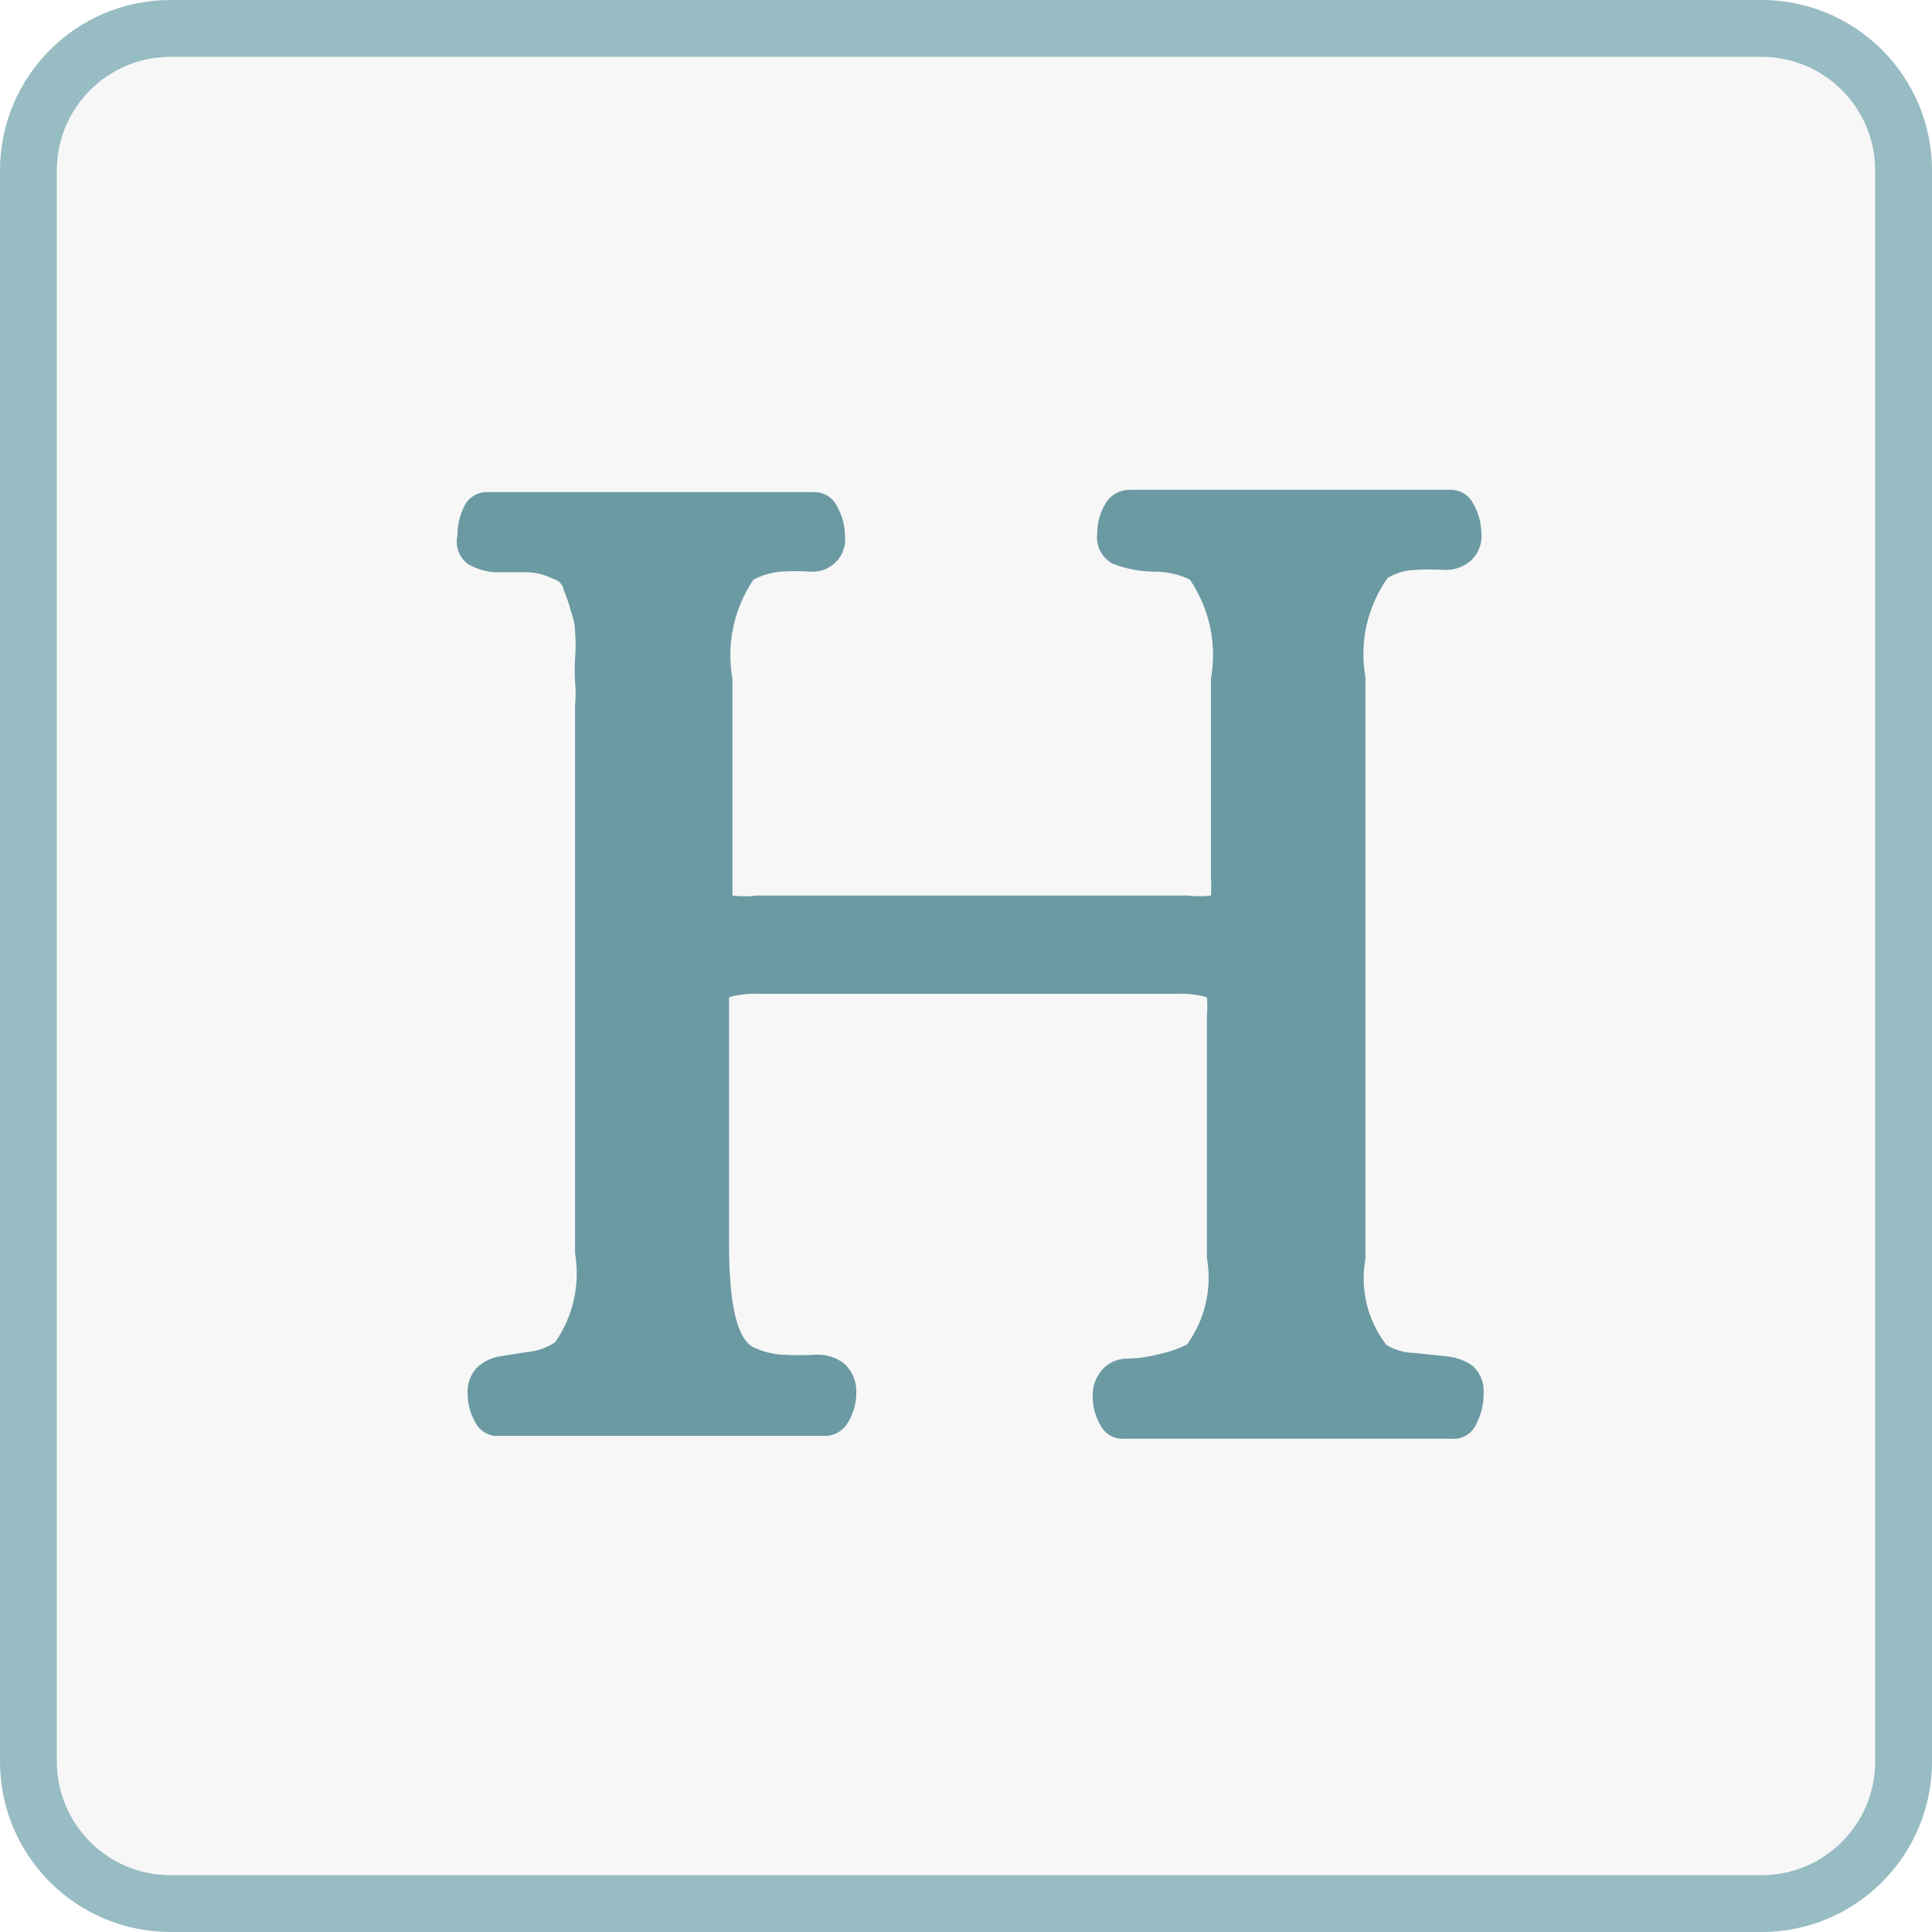
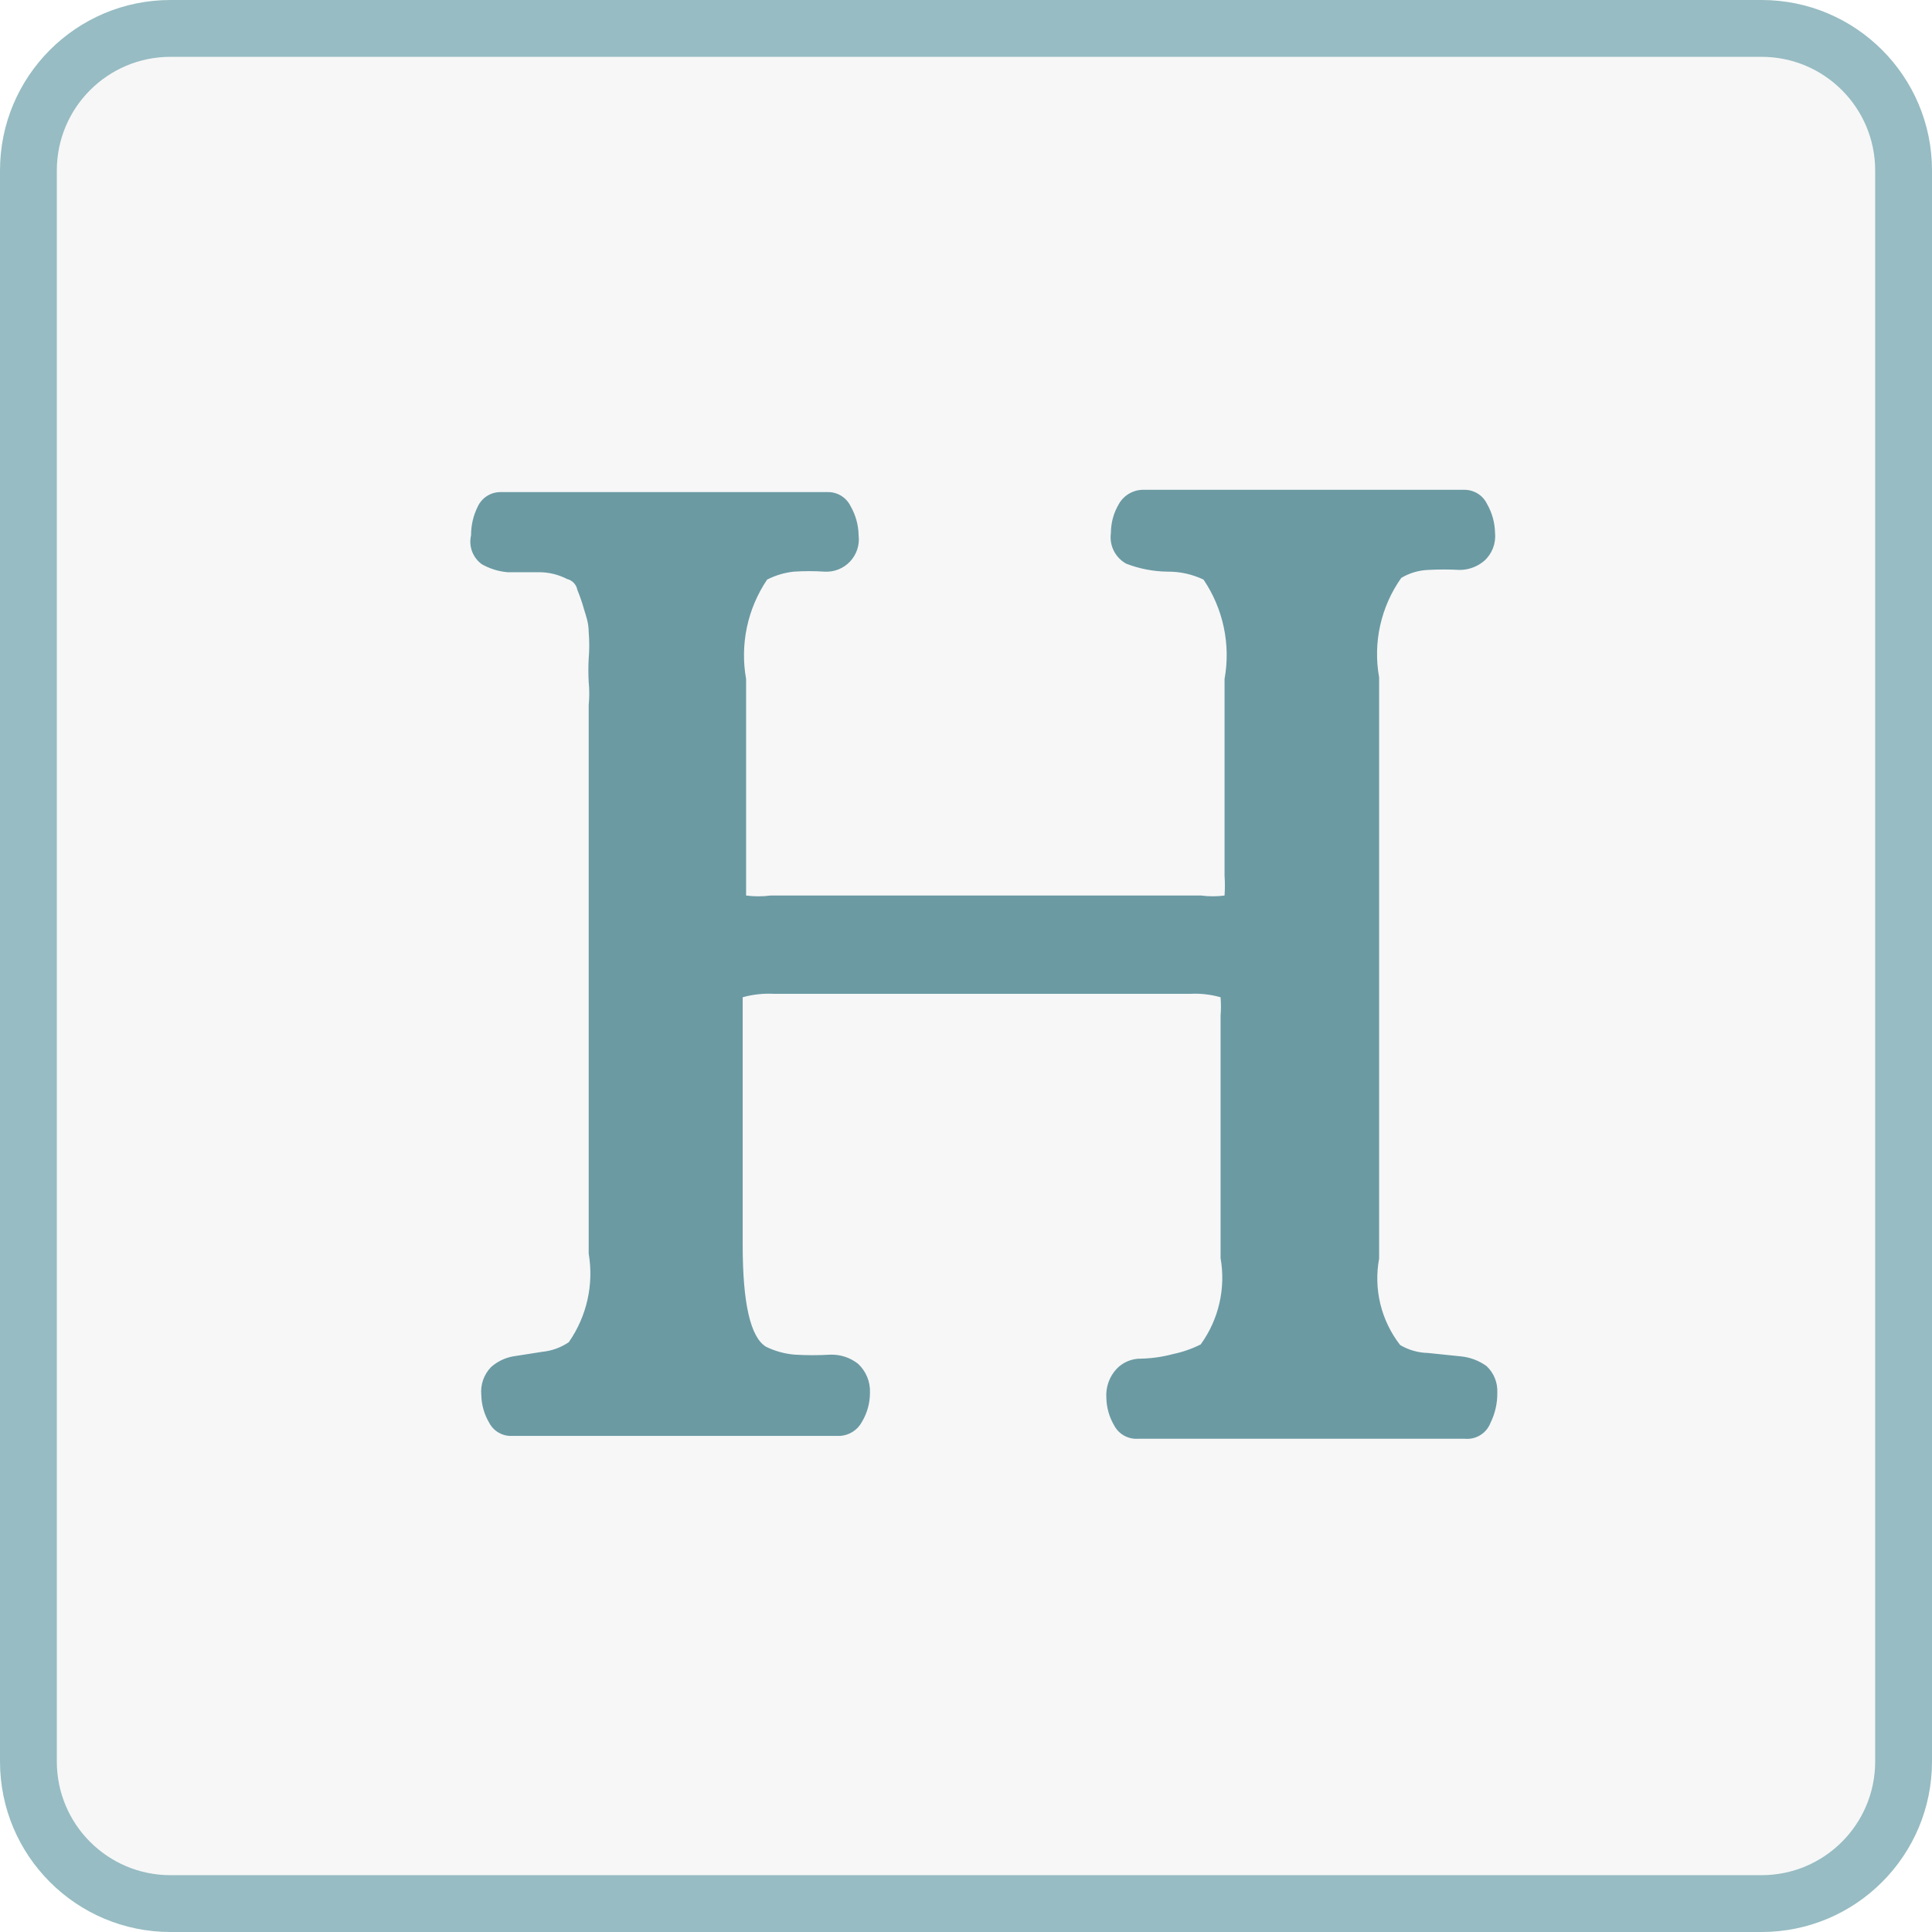
<svg xmlns="http://www.w3.org/2000/svg" id="step3" viewBox="0 0 34 34">
  <defs>
    <style>.cls-1{fill:#f7f7f7;}.cls-2{fill:#97bcc3;}.cls-3{fill:#6b9aa3;}</style>
  </defs>
  <g id="filled_with" data-name="filled with">
    <rect class="cls-1" x="0.5" y="0.5" width="33" height="33" rx="2.5" ry="2.5" />
    <path class="cls-2" d="M1324.09,579.12a2,2,0,0,1,2,2v28a2,2,0,0,1-2,2h-28a2,2,0,0,1-2-2v-28a2,2,0,0,1,2-2h28m0-1h-28a3,3,0,0,0-3,3v28a3,3,0,0,0,3,3h28a3,3,0,0,0,3-3v-28a3,3,0,0,0-3-3h0Z" transform="translate(-1293.09 -578.12)" />
    <g id="_编组_" data-name="&lt;编组&gt;">
-       <path id="_复合路径_" data-name="&lt;复合路径&gt;" class="cls-3" d="M1318.63,603.44l-1.44,0-1.44,0-1.44,0-1.44,0a0.44,0.44,0,0,1-.41-0.23,1,1,0,0,1-.14-0.49,0.68,0.68,0,0,1,.18-0.51,0.58,0.58,0,0,1,.43-0.18,2.36,2.36,0,0,0,.56-0.08,2,2,0,0,0,.49-0.17,2,2,0,0,0,.35-1.52V596a2.08,2.08,0,0,0,0-.33,1.64,1.64,0,0,0-.54-0.06h-7.31a1.72,1.72,0,0,0-.56.06l0,4.36q0,1.54.41,1.79a1.41,1.41,0,0,0,.51.14,5.39,5.39,0,0,0,.62,0,0.75,0.75,0,0,1,.49.16,0.66,0.66,0,0,1,.21.51,1,1,0,0,1-.14.51,0.47,0.47,0,0,1-.39.25l-1.52,0-1.49,0-1.39,0-1.38,0a0.43,0.43,0,0,1-.39-0.23,1,1,0,0,1-.14-0.49,0.62,0.62,0,0,1,.17-0.49,0.79,0.79,0,0,1,.39-0.19l0.51-.08a1,1,0,0,0,.47-0.17,2.11,2.11,0,0,0,.35-1.56l0-.6V590.8l0-.27a2.11,2.11,0,0,0,0-.41,3.71,3.71,0,0,1,0-.41,2.8,2.8,0,0,0,0-.47c0-.16-0.05-0.29-0.08-0.39a3,3,0,0,0-.12-0.35,0.24,0.24,0,0,0-.18-0.19,1.07,1.07,0,0,0-.49-0.12l-0.56,0a1.12,1.12,0,0,1-.45-0.14,0.49,0.49,0,0,1-.19-0.51,1.12,1.12,0,0,1,.12-0.51,0.44,0.44,0,0,1,.39-0.25l1.52,0,1.48,0,1.4,0,1.36,0a0.44,0.44,0,0,1,.41.25,1.06,1.06,0,0,1,.14.51,0.57,0.57,0,0,1-.6.64,4.15,4.15,0,0,0-.54,0,1.34,1.34,0,0,0-.47.14,2.38,2.38,0,0,0-.37,1.75l0,3.81a1.68,1.68,0,0,0,.43,0h7.58a1.59,1.59,0,0,0,.41,0,2.51,2.51,0,0,0,0-.35v-3.46a2.37,2.37,0,0,0-.37-1.75,1.44,1.44,0,0,0-.64-0.14,2.09,2.09,0,0,1-.72-0.14,0.53,0.53,0,0,1-.27-0.54,1,1,0,0,1,.14-0.51,0.49,0.49,0,0,1,.41-0.25l1.44,0,1.43,0,1.39,0,1.4,0a0.44,0.44,0,0,1,.41.25,1.06,1.06,0,0,1,.14.51,0.58,0.58,0,0,1-.19.49,0.67,0.67,0,0,1-.43.16,5,5,0,0,0-.56,0,1,1,0,0,0-.47.14,2.32,2.32,0,0,0-.39,1.75l0,10.23a1.91,1.91,0,0,0,.37,1.52,1,1,0,0,0,.49.14l0.58,0.06a0.93,0.93,0,0,1,.45.17,0.6,0.6,0,0,1,.19.47,1.16,1.16,0,0,1-.12.53A0.44,0.44,0,0,1,1318.63,603.44Z" transform="translate(-1293.09 -578.12)" />
+       <path id="_复合路径_" data-name="&lt;复合路径&gt;" class="cls-3" d="M1318.87,603.44l-1.44,0-1.44,0-1.44,0-1.44,0a0.44,0.44,0,0,1-.41-0.23,1,1,0,0,1-.14-0.49,0.68,0.68,0,0,1,.18-0.51,0.58,0.58,0,0,1,.43-0.18,2.36,2.36,0,0,0,.56-0.08,2,2,0,0,0,.49-0.17,2,2,0,0,0,.35-1.52V596a2.08,2.08,0,0,0,0-.33,1.64,1.64,0,0,0-.54-0.06h-7.31a1.72,1.72,0,0,0-.56.06l0,4.36q0,1.54.41,1.79a1.41,1.41,0,0,0,.51.14,5.39,5.39,0,0,0,.62,0,0.75,0.75,0,0,1,.49.16,0.66,0.66,0,0,1,.21.51,1,1,0,0,1-.14.51,0.47,0.47,0,0,1-.39.25l-1.52,0-1.49,0-1.39,0-1.38,0a0.43,0.43,0,0,1-.39-0.23,1,1,0,0,1-.14-0.49,0.62,0.62,0,0,1,.17-0.49,0.79,0.79,0,0,1,.39-0.19l0.51-.08a1,1,0,0,0,.47-0.17,2.11,2.11,0,0,0,.35-1.56l0-.6V590.8l0-.27a2.11,2.11,0,0,0,0-.41,3.71,3.71,0,0,1,0-.41,2.8,2.8,0,0,0,0-.47c0-.16-0.05-0.29-0.08-0.39a3,3,0,0,0-.12-0.35,0.24,0.24,0,0,0-.18-0.19,1.07,1.07,0,0,0-.49-0.12l-0.56,0a1.12,1.12,0,0,1-.45-0.14,0.49,0.49,0,0,1-.19-0.51,1.12,1.12,0,0,1,.12-0.51,0.44,0.44,0,0,1,.39-0.25l1.52,0,1.48,0,1.4,0,1.36,0a0.44,0.44,0,0,1,.41.25,1.06,1.06,0,0,1,.14.51,0.57,0.57,0,0,1-.6.64,4.15,4.15,0,0,0-.54,0,1.34,1.34,0,0,0-.47.14,2.38,2.38,0,0,0-.37,1.75l0,3.81a1.68,1.68,0,0,0,.43,0h7.58a1.59,1.59,0,0,0,.41,0,2.51,2.51,0,0,0,0-.35v-3.46a2.37,2.37,0,0,0-.37-1.75,1.44,1.44,0,0,0-.64-0.14,2.09,2.09,0,0,1-.72-0.14,0.53,0.53,0,0,1-.27-0.54,1,1,0,0,1,.14-0.51,0.49,0.49,0,0,1,.41-0.25l1.44,0,1.43,0,1.39,0,1.4,0a0.44,0.44,0,0,1,.41.25,1.06,1.06,0,0,1,.14.51,0.58,0.58,0,0,1-.19.49,0.67,0.67,0,0,1-.43.16,5,5,0,0,0-.56,0,1,1,0,0,0-.47.14,2.32,2.32,0,0,0-.39,1.75l0,10.23a1.91,1.91,0,0,0,.37,1.52,1,1,0,0,0,.49.14l0.58,0.06a0.93,0.93,0,0,1,.45.17,0.6,0.6,0,0,1,.19.47,1.16,1.16,0,0,1-.12.53A0.44,0.44,0,0,1,1318.87,603.44Z" transform="translate(-1293.09 -578.12)" />
    </g>
  </g>
</svg>
